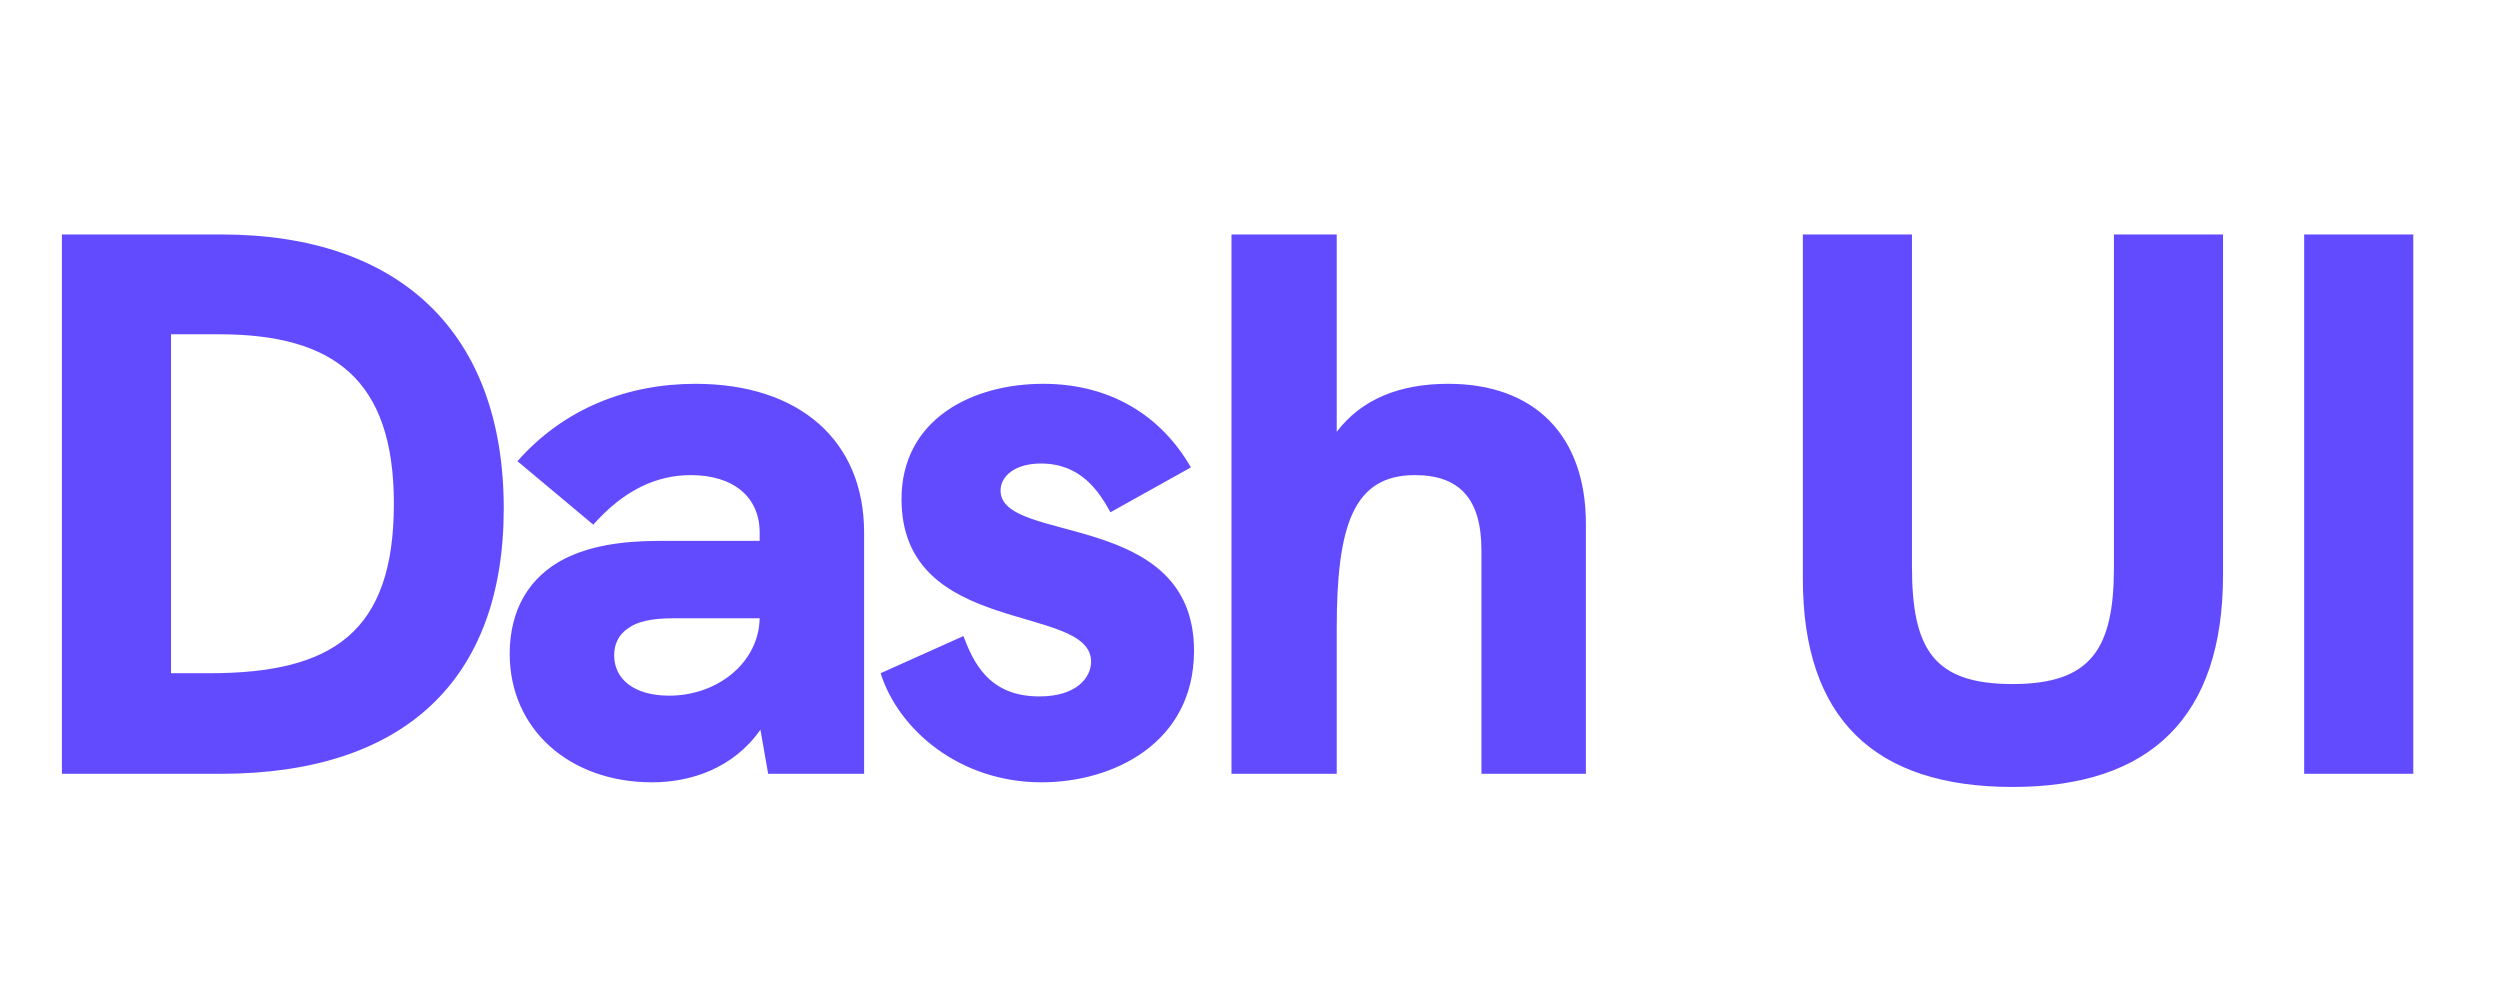
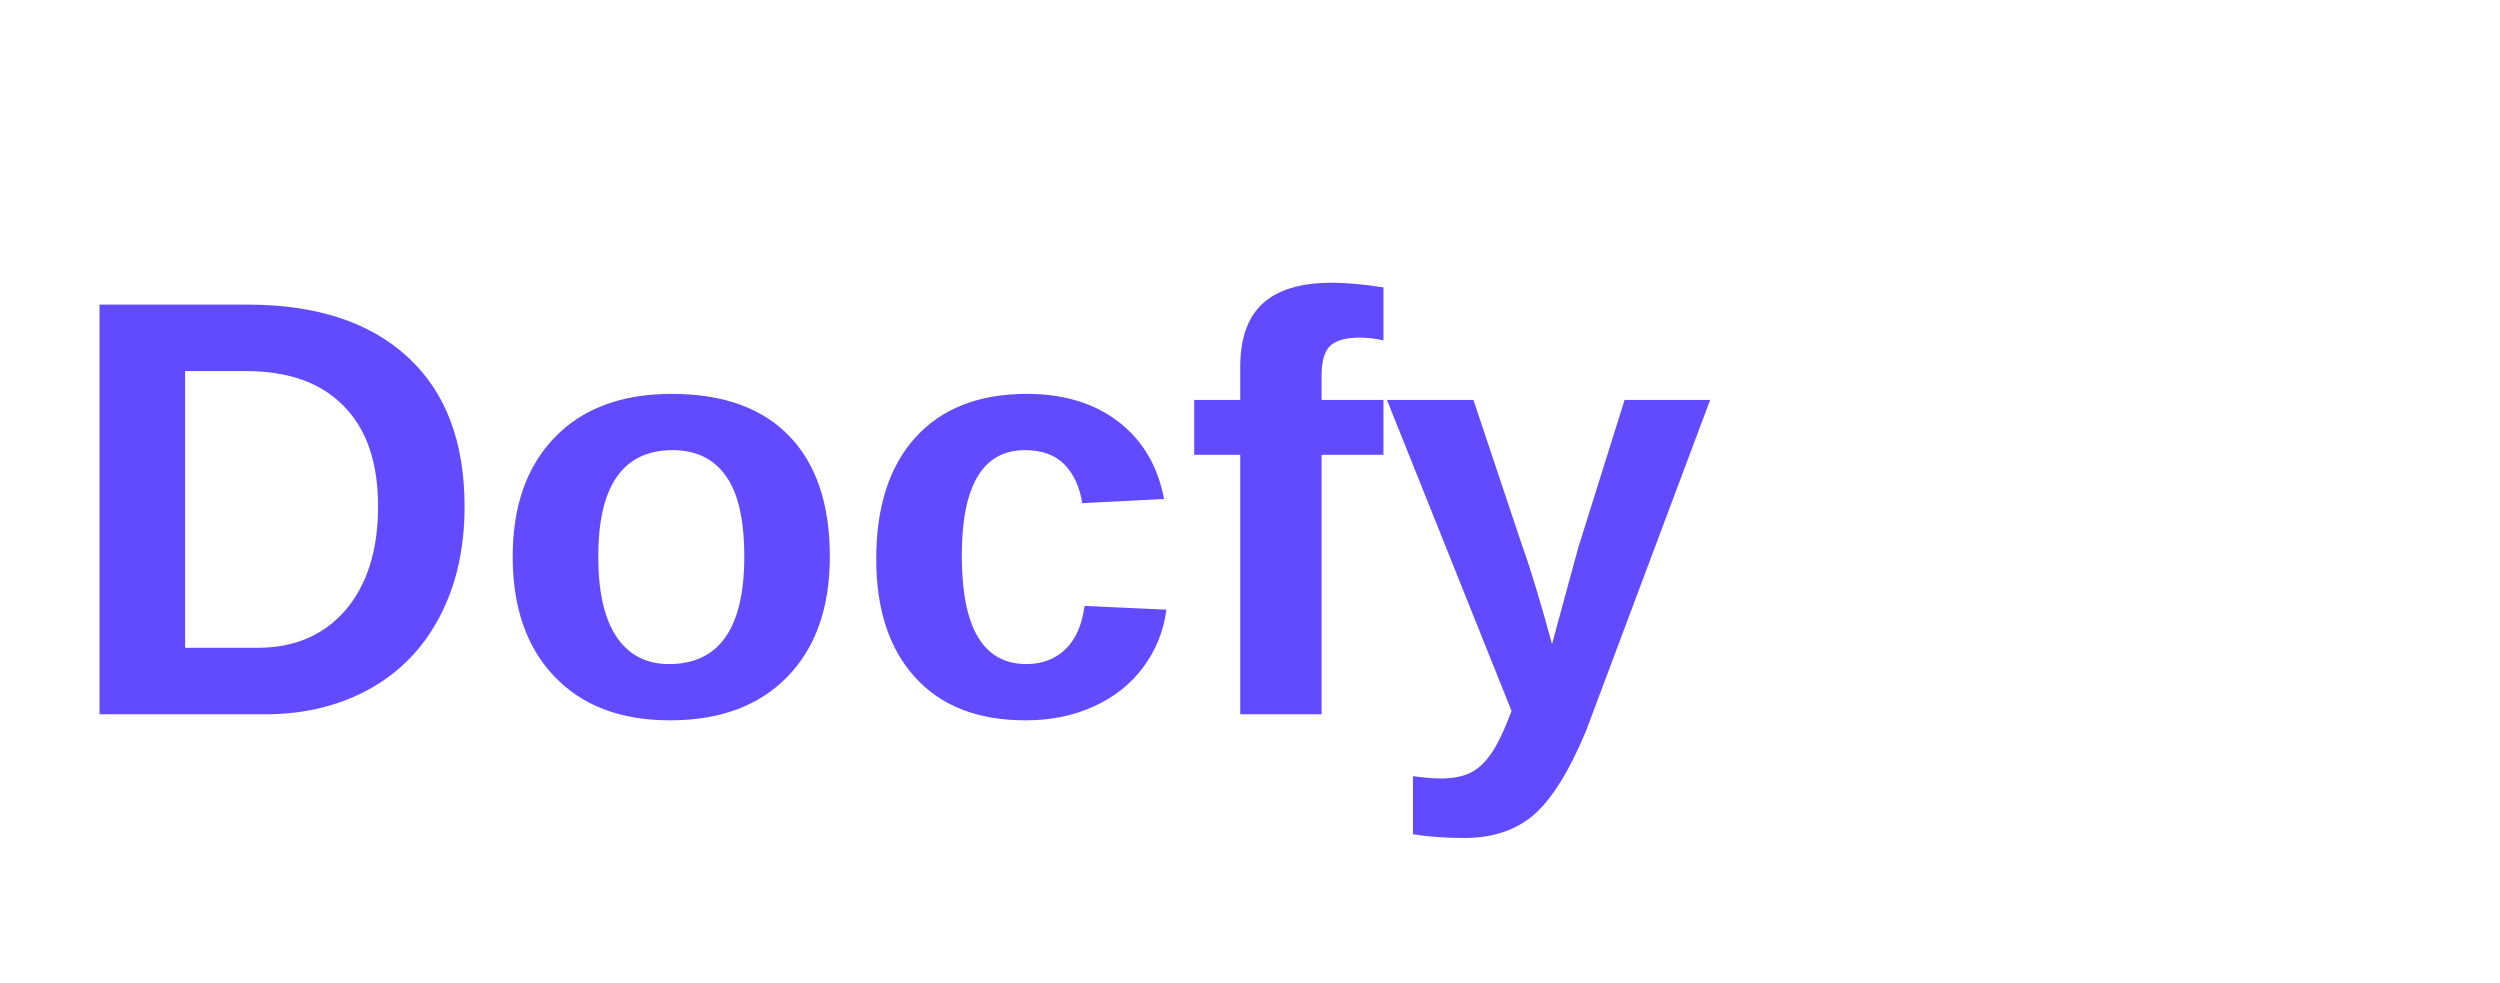
<svg xmlns="http://www.w3.org/2000/svg" width="84" height="33" viewBox="0 0 84 33" fill="none">
-   <path d="M2.08 26H7.41C13.572 26 16.926 22.854 16.926 17.082C16.926 11.206 13.468 7.878 7.436 7.878H2.08V26ZM5.746 22.62V11.232H7.358C11.206 11.232 13.234 12.74 13.234 16.926C13.234 21.242 11.18 22.62 7.046 22.62H5.746ZM23.366 12.896C21.078 12.896 18.946 13.728 17.386 15.496L19.934 17.628C20.974 16.458 22.066 15.964 23.21 15.964C24.666 15.964 25.524 16.718 25.524 17.888V18.174H22.144C20.844 18.174 19.804 18.356 18.972 18.772C17.802 19.37 17.126 20.462 17.126 21.97C17.126 24.492 19.128 26.286 21.91 26.286C23.21 26.286 24.64 25.818 25.55 24.518L25.81 26H29.034V17.888C29.034 14.82 26.876 12.896 23.366 12.896ZM22.482 23.374C21.286 23.374 20.636 22.802 20.636 22.022C20.636 21.632 20.792 21.32 21.104 21.112C21.416 20.878 21.91 20.774 22.638 20.774H25.524C25.498 22.256 24.12 23.374 22.482 23.374ZM34.997 26.286C37.415 26.286 40.119 24.96 40.119 21.866C40.119 17.108 33.619 18.304 33.619 16.484C33.619 15.99 34.113 15.574 34.971 15.574C36.323 15.574 36.921 16.51 37.311 17.212L40.015 15.704C39.027 13.988 37.337 12.896 35.049 12.896C32.657 12.896 30.291 14.092 30.291 16.77C30.291 21.424 36.661 20.254 36.661 22.23C36.661 22.75 36.193 23.4 34.919 23.4C33.177 23.4 32.683 22.178 32.371 21.372L29.589 22.62C30.187 24.518 32.241 26.286 34.997 26.286ZM48.658 12.896C47.02 12.896 45.746 13.416 44.914 14.508V7.878H41.378V26H44.914V21.112C44.914 17.628 45.486 15.964 47.54 15.964C49.048 15.964 49.776 16.77 49.776 18.486V26H53.286V17.602C53.286 14.638 51.57 12.896 48.658 12.896ZM67.622 26.442C72.276 26.442 74.694 24.076 74.694 19.318V7.878H71.028V19.058C71.028 21.788 70.274 22.984 67.622 22.984C64.97 22.984 64.242 21.814 64.242 19.032V7.878H60.576V19.448C60.576 24.128 62.968 26.442 67.622 26.442ZM77.42 26H81.086V7.878H77.42V26Z" fill="#624BFF" />
+   <text x="2" y="24" font-family="Arial, sans-serif" font-size="20" font-weight="bold" fill="#624BFF">Docfy</text>
</svg>
